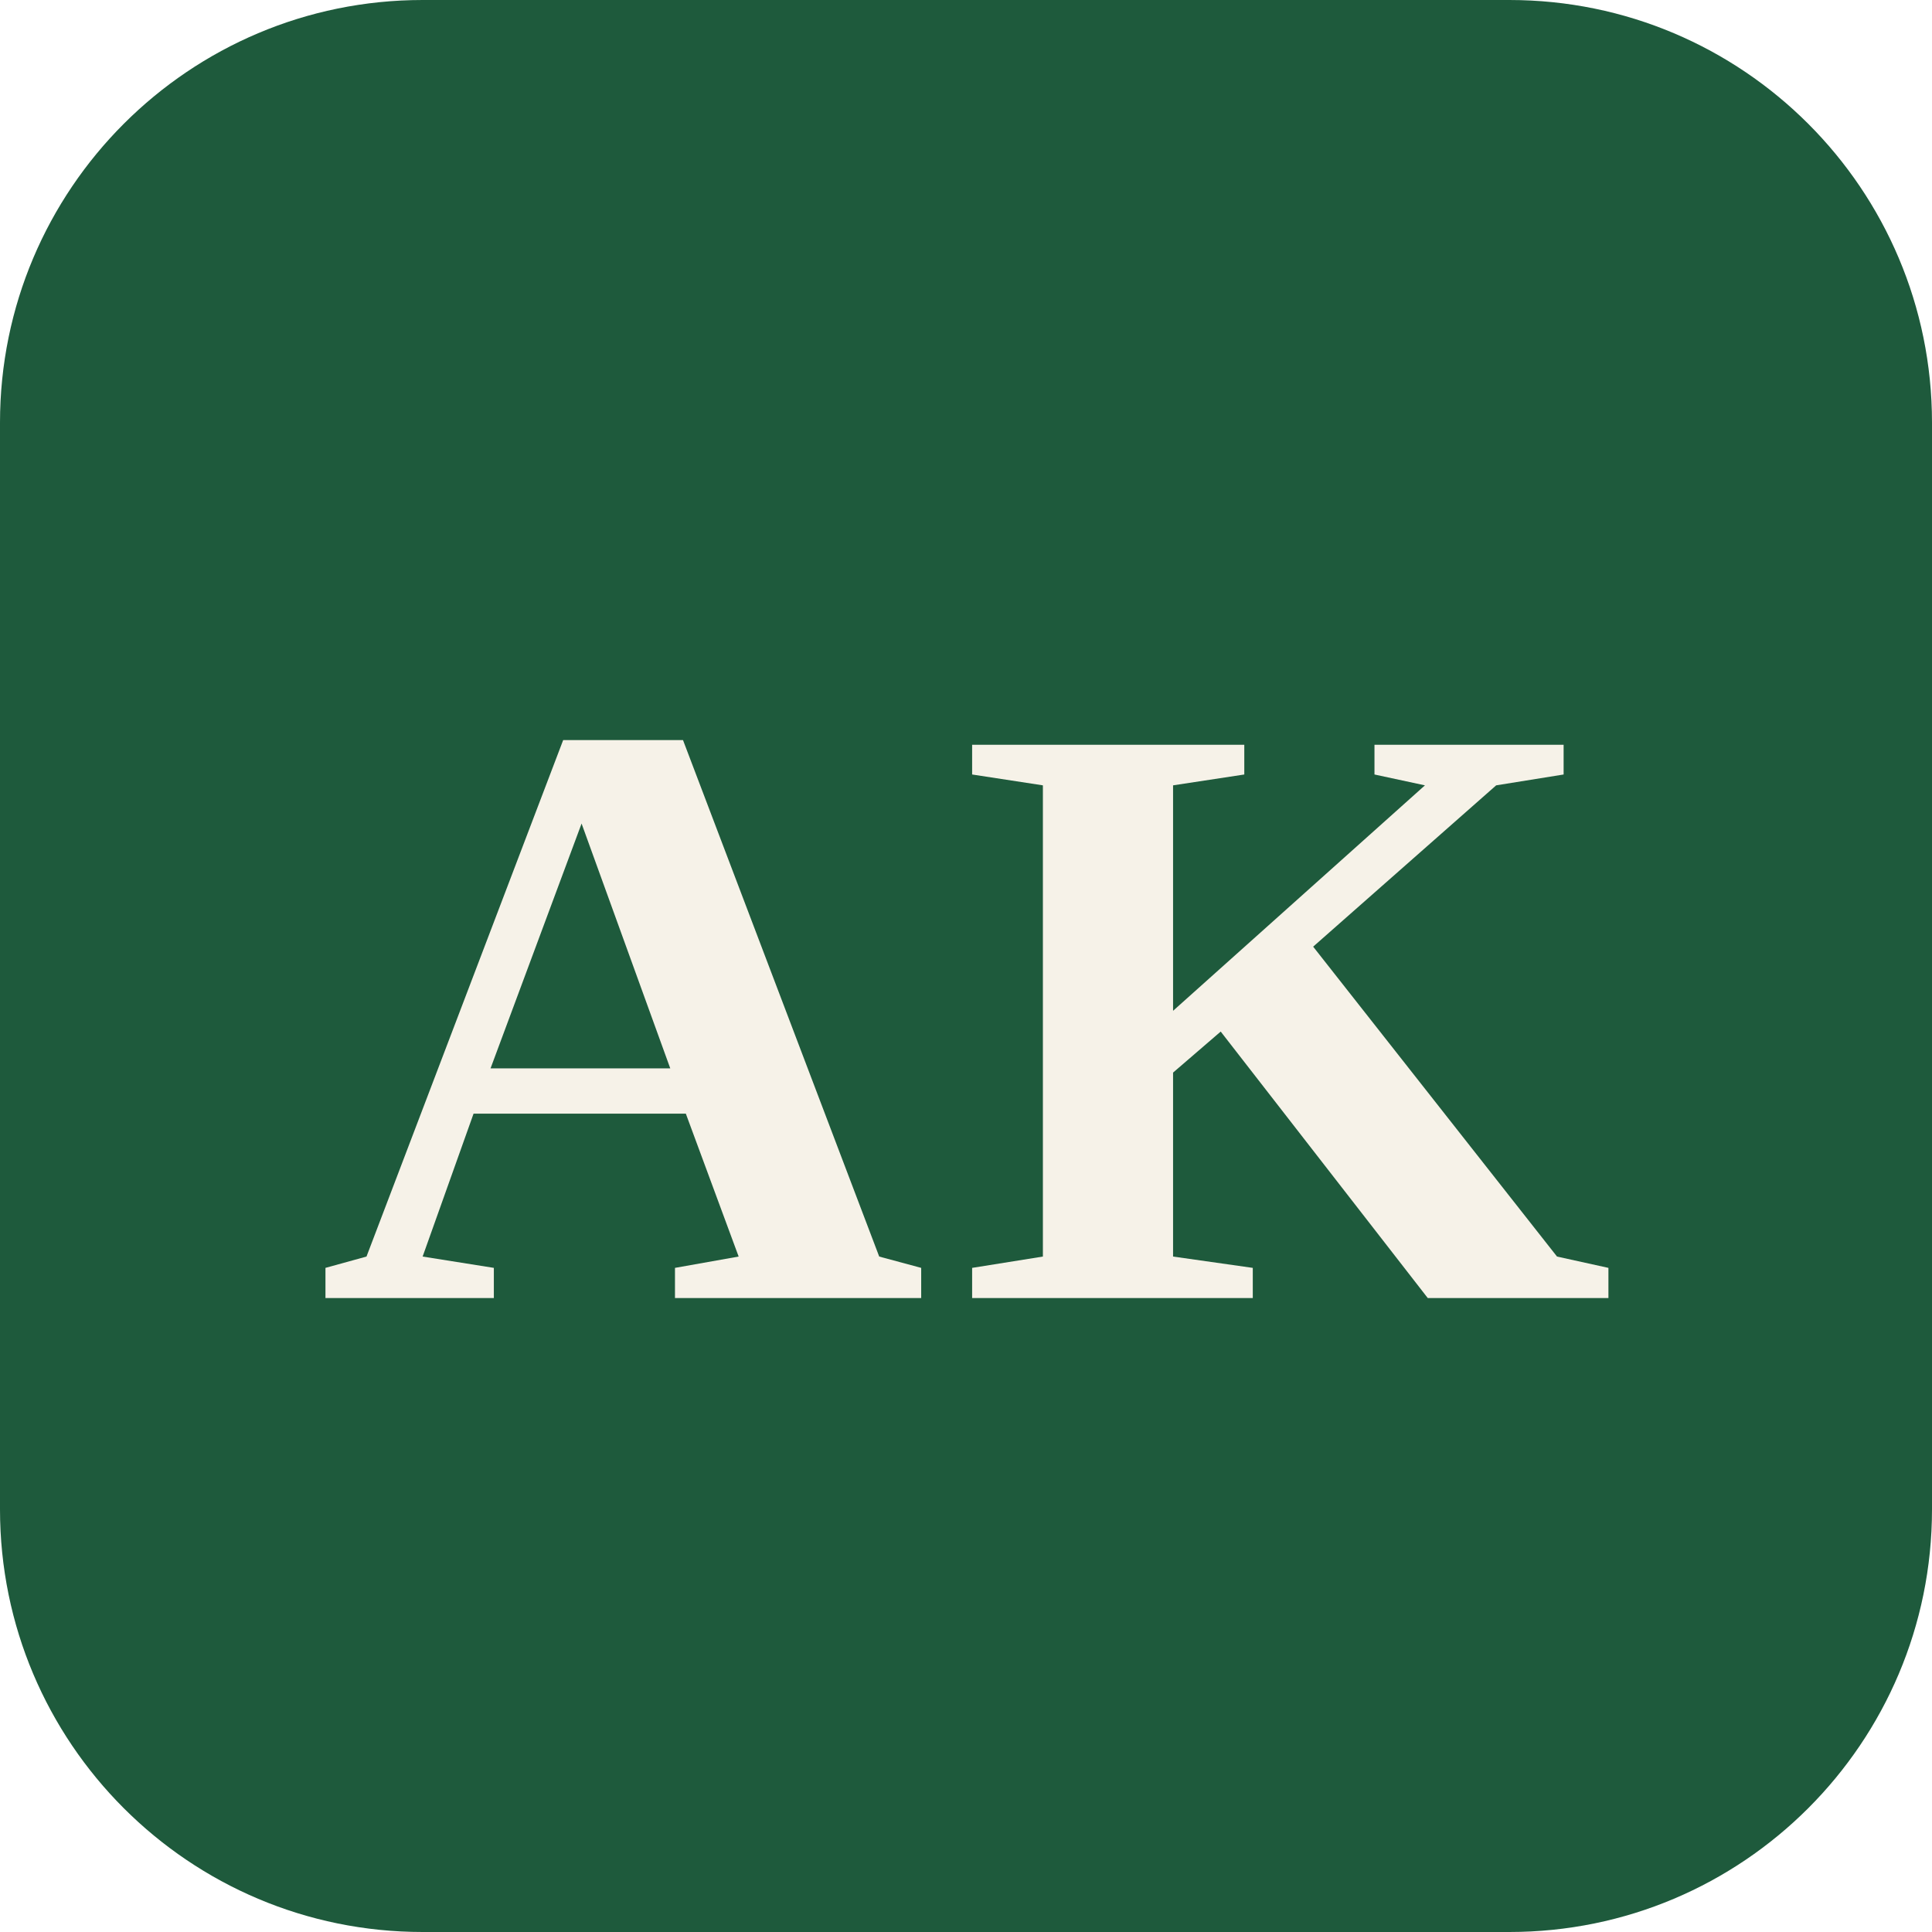
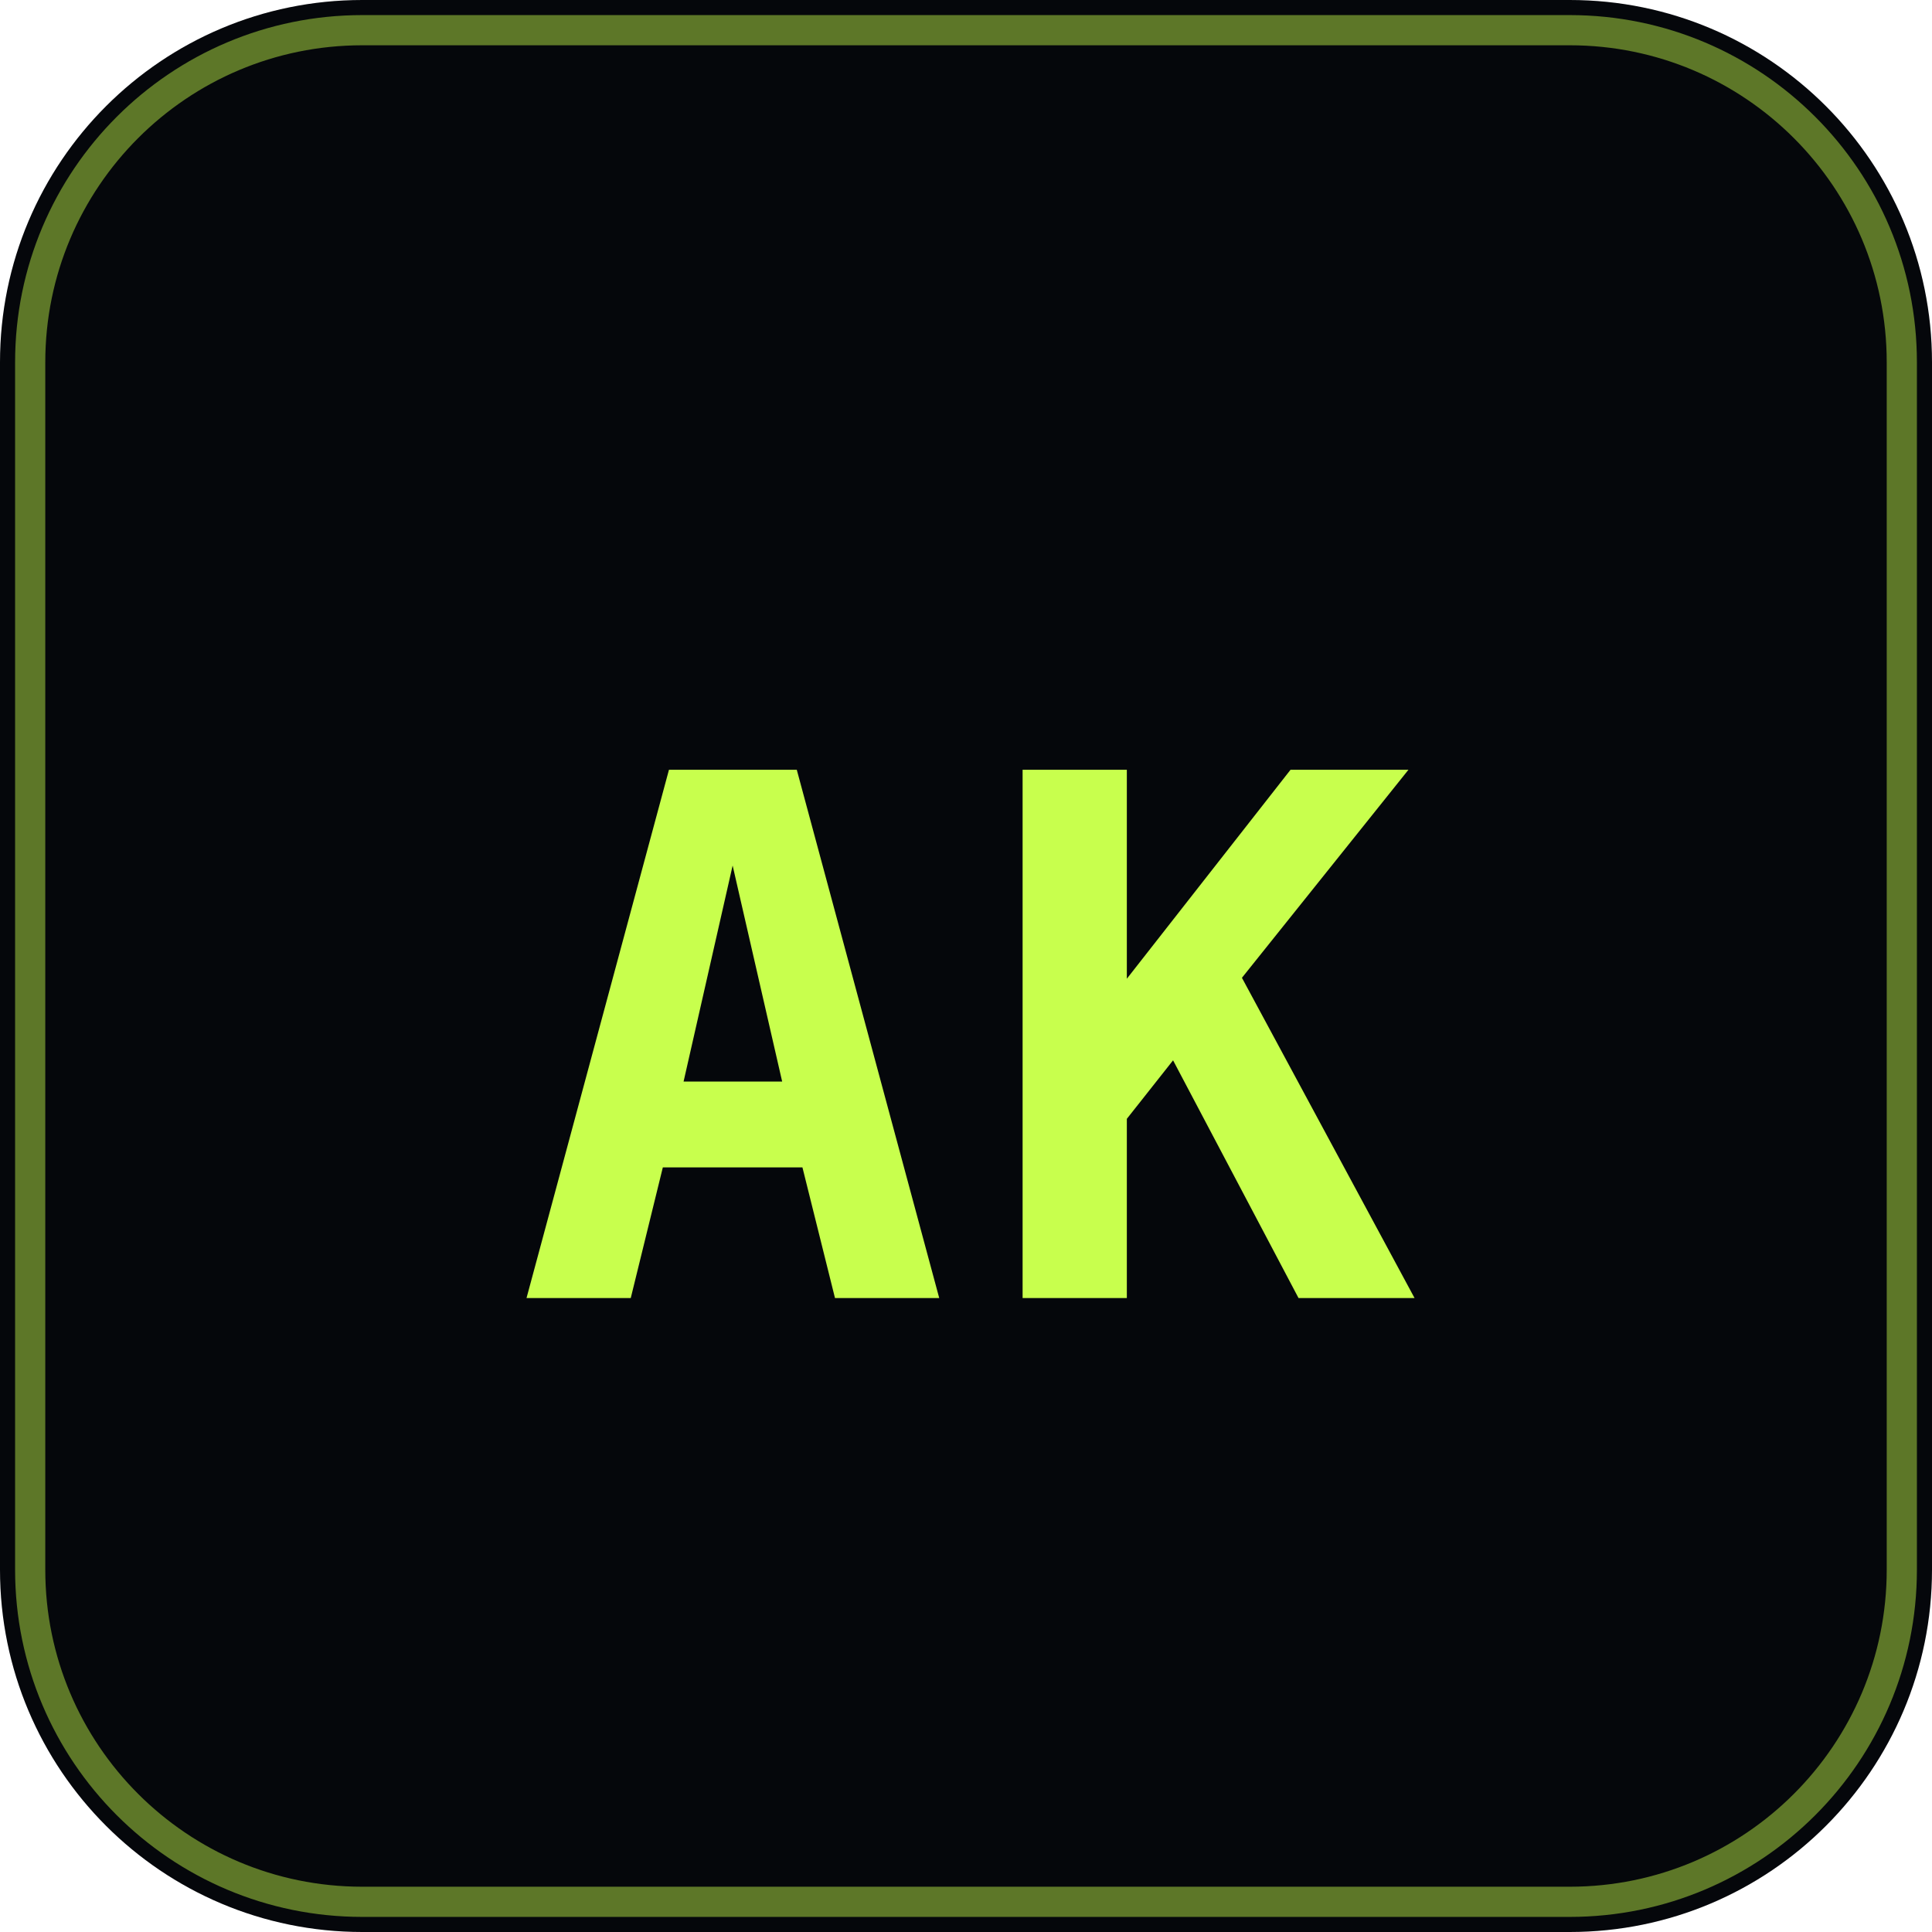
<svg xmlns="http://www.w3.org/2000/svg" viewBox="0 0 64 64">
-   <rect width="64" height="64" rx="14" fill="#1e5a3c" />
-   <text x="32" y="43" font-family="Georgia, 'Times New Roman', serif" font-size="28" font-weight="600" fill="#f6f2e8" text-anchor="middle" letter-spacing="1">AK</text>
+   <rect width="64" height="64" rx="12" fill="#05070b" />
+   <rect x="1" y="1" width="62" height="62" rx="11" fill="none" stroke="#c8ff4d" stroke-opacity=".45" />
+   <text x="32" y="43" font-family="monospace" font-size="24" font-weight="700" fill="#c8ff4d" text-anchor="middle" letter-spacing="1">AK</text>
</svg>
